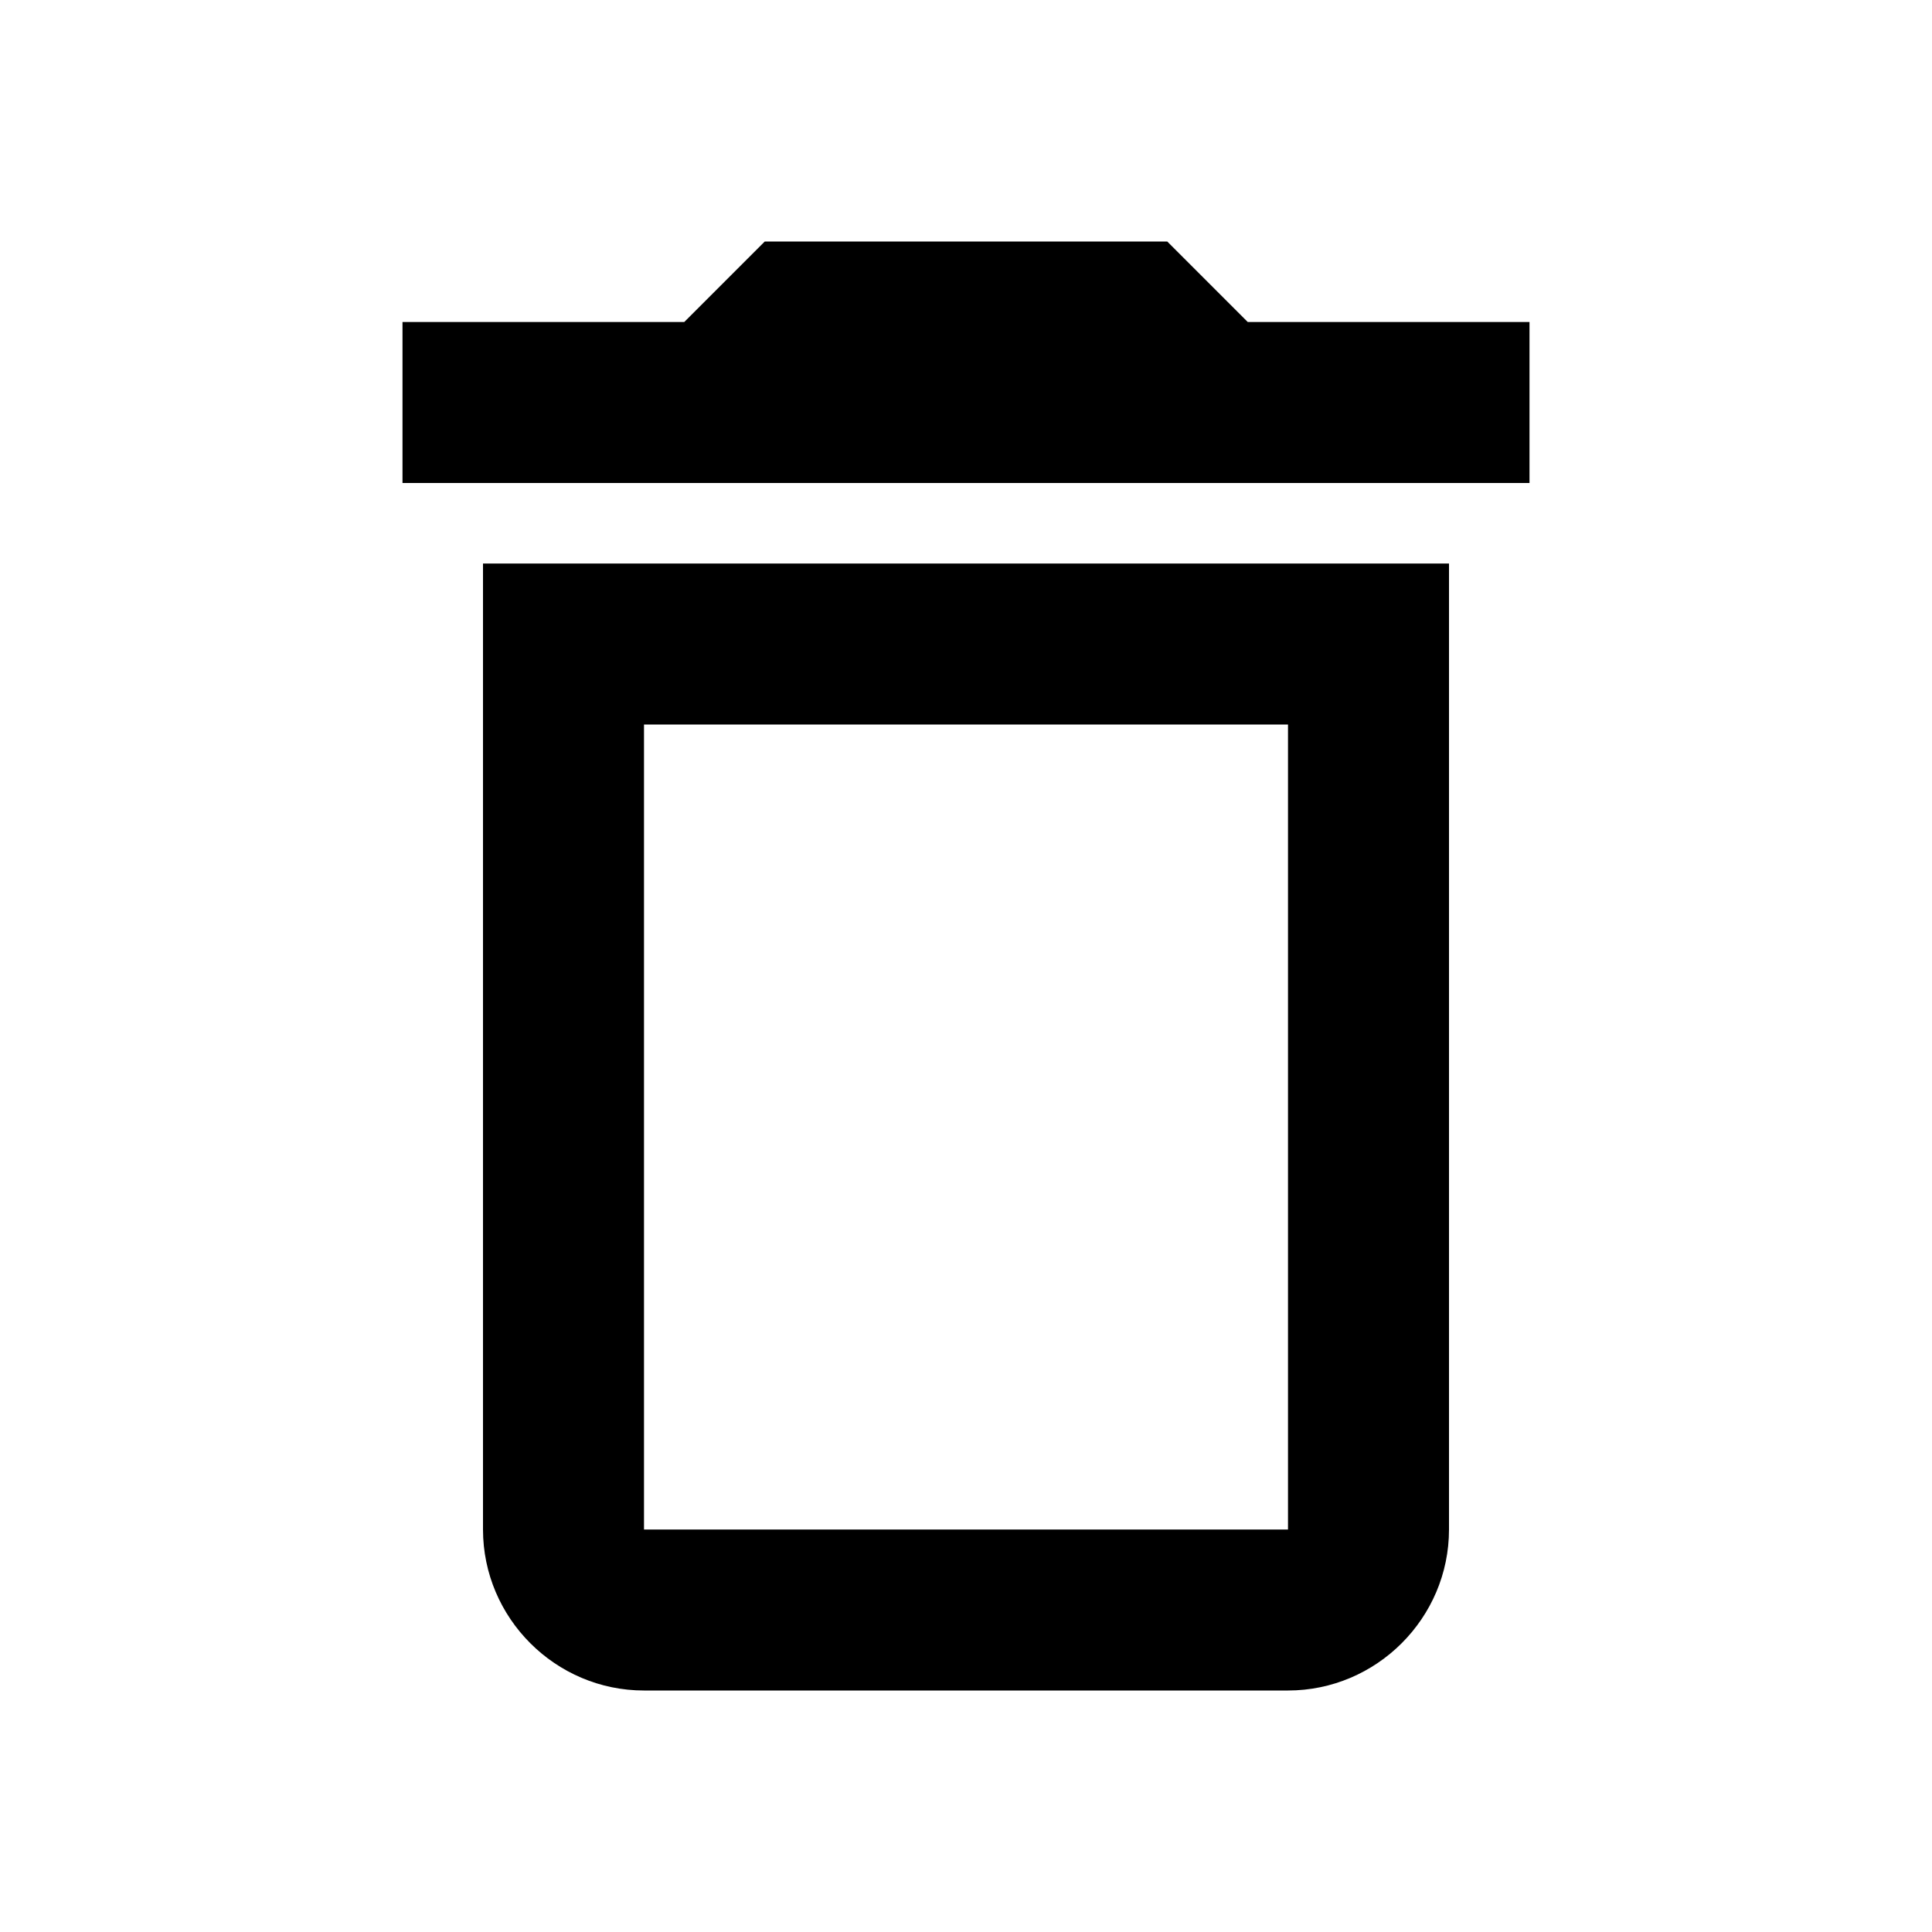
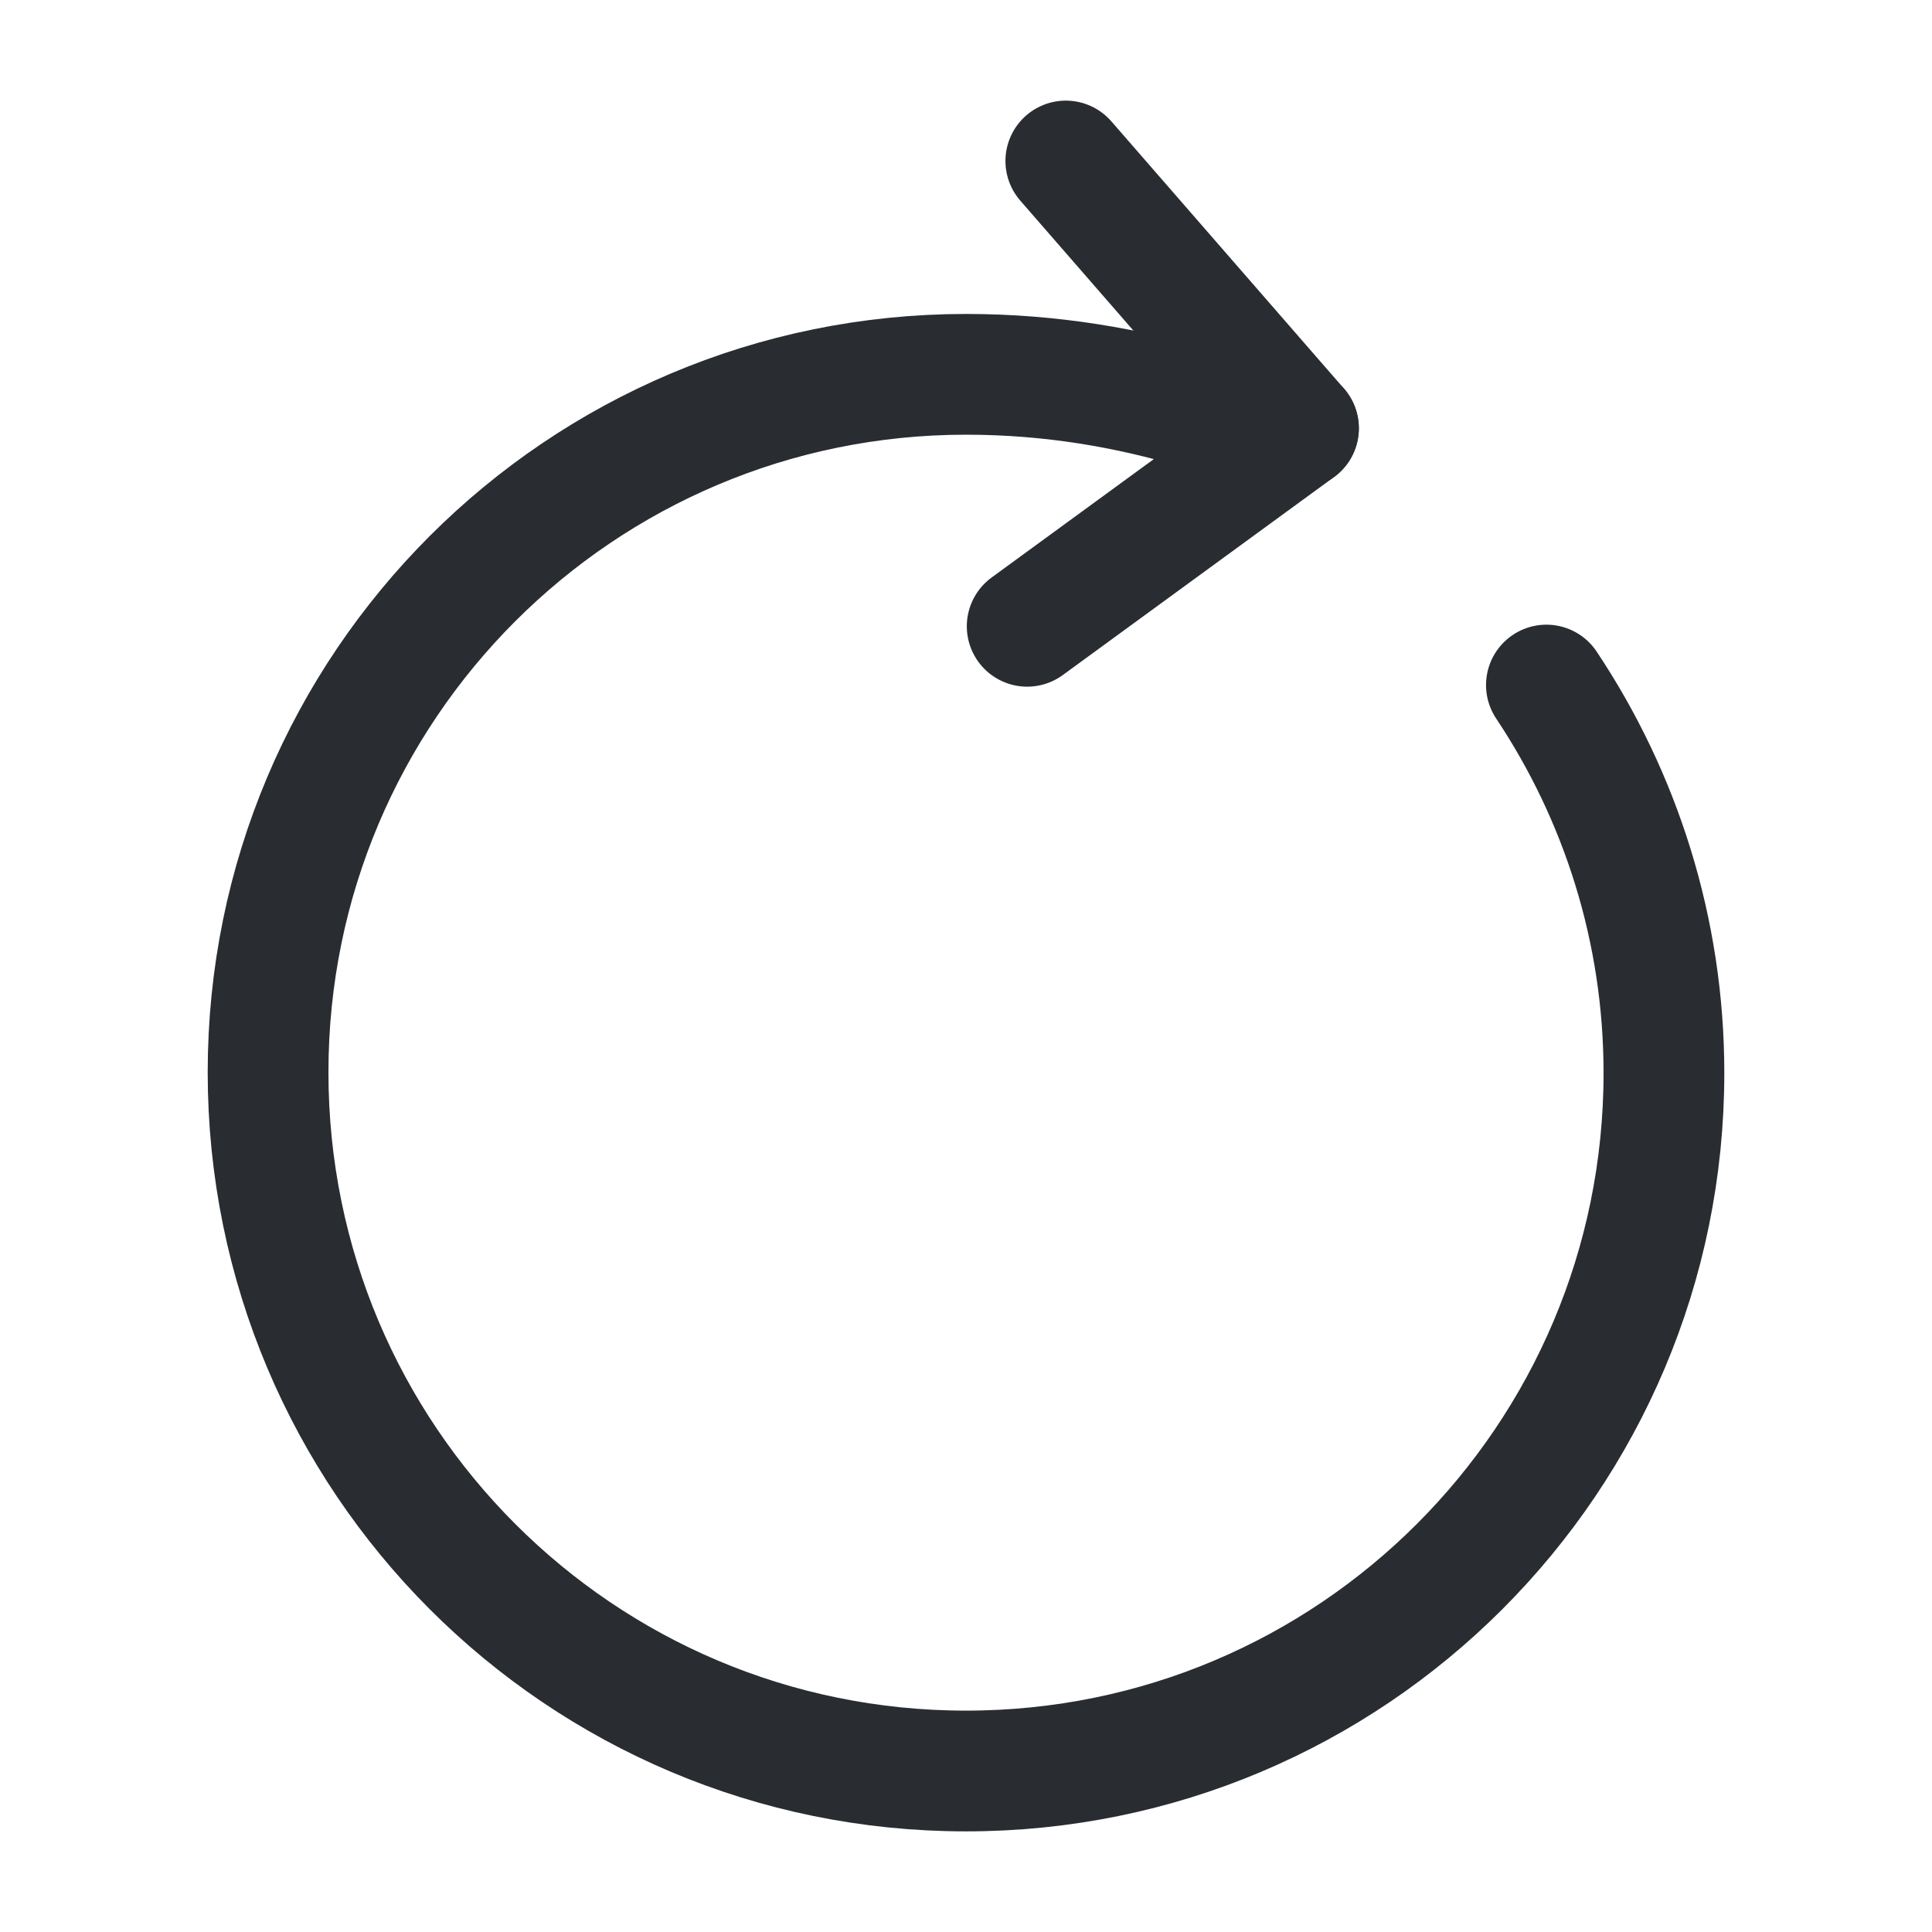
- <svg xmlns="http://www.w3.org/2000/svg" width="24" height="24" fill="none" viewBox="0 0 24 24">
-   <path fill="#000" d="M16 9v10H8V9h8Zm-1.5-6h-5l-1 1H5v2h14V4h-3.5l-1-1ZM18 7H6v12c0 1.1.9 2 2 2h8c1.1 0 2-.9 2-2V7Z" />
+ <svg xmlns="http://www.w3.org/2000/svg" width="24" height="24" viewBox="0 0 24 24" fill="none">
+   <path d="M14.89 5.08C14.02 4.82 13.06 4.65 12 4.65C7.21 4.65 3.33 8.53 3.33 13.32C3.33 18.12 7.21 22 12 22C16.79 22 20.67 18.12 20.67 13.33C20.67 11.55 20.13 9.89 19.21 8.51" stroke="#292D32" stroke-width="1.5" stroke-linecap="round" stroke-linejoin="round" />
+   <path d="M16.13 5.32L13.24 2" stroke="#292D32" stroke-width="1.5" stroke-linecap="round" stroke-linejoin="round" />
+   <path d="M16.13 5.32L12.76 7.78" stroke="#292D32" stroke-width="1.5" stroke-linecap="round" stroke-linejoin="round" />
</svg>
